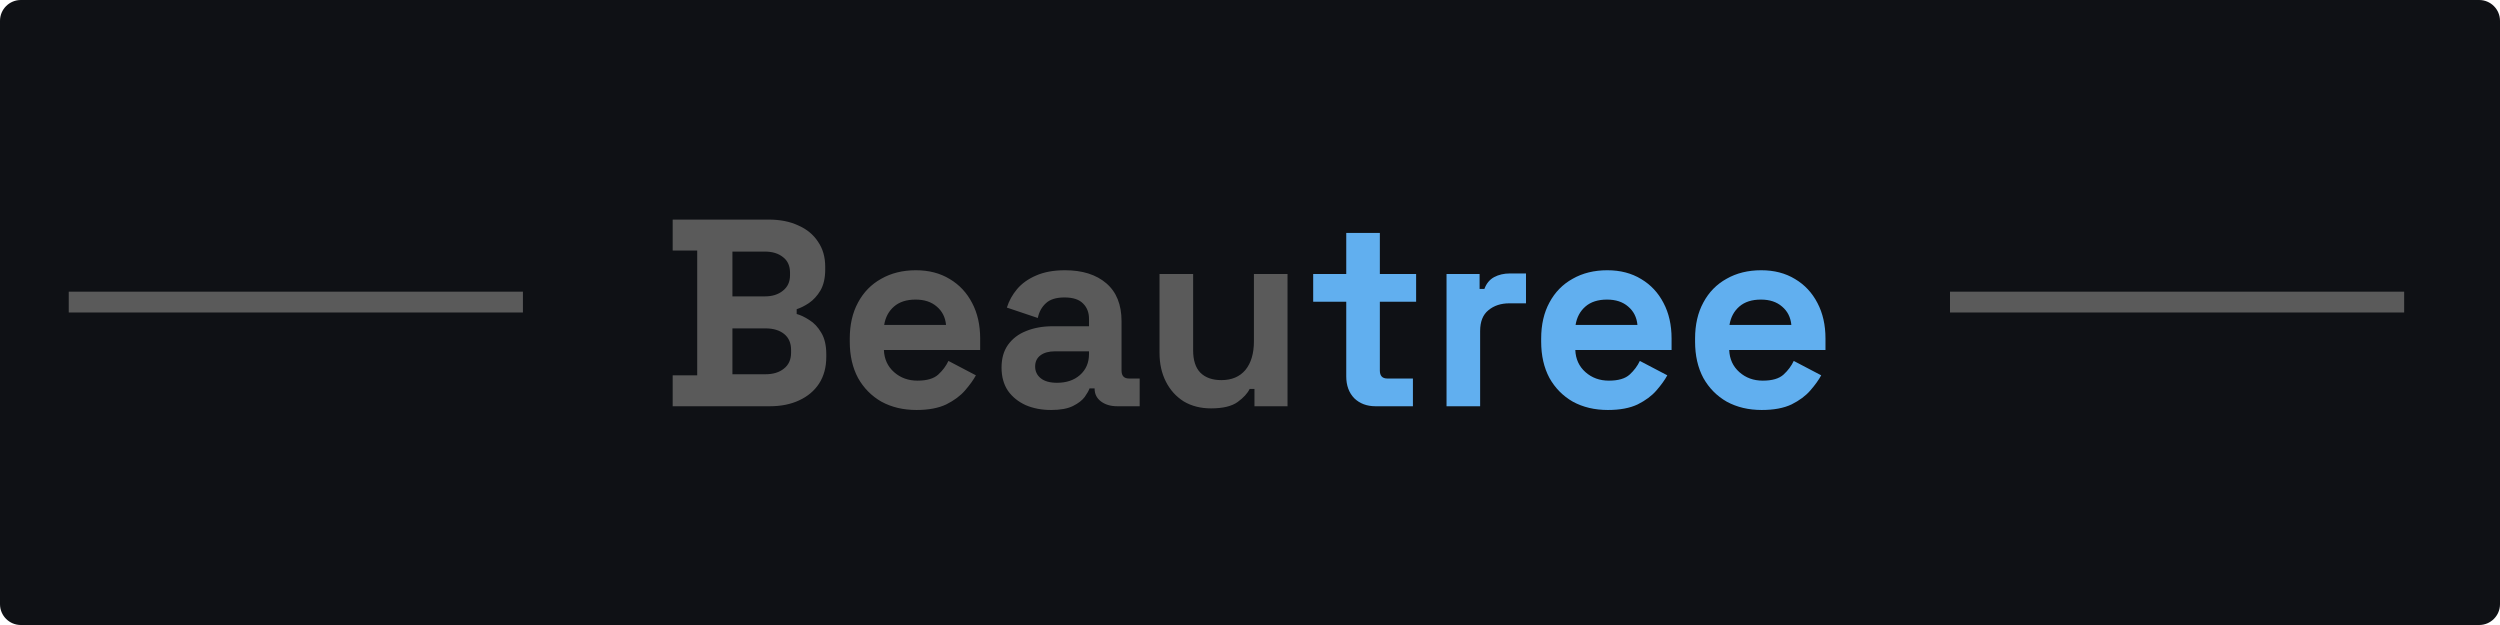
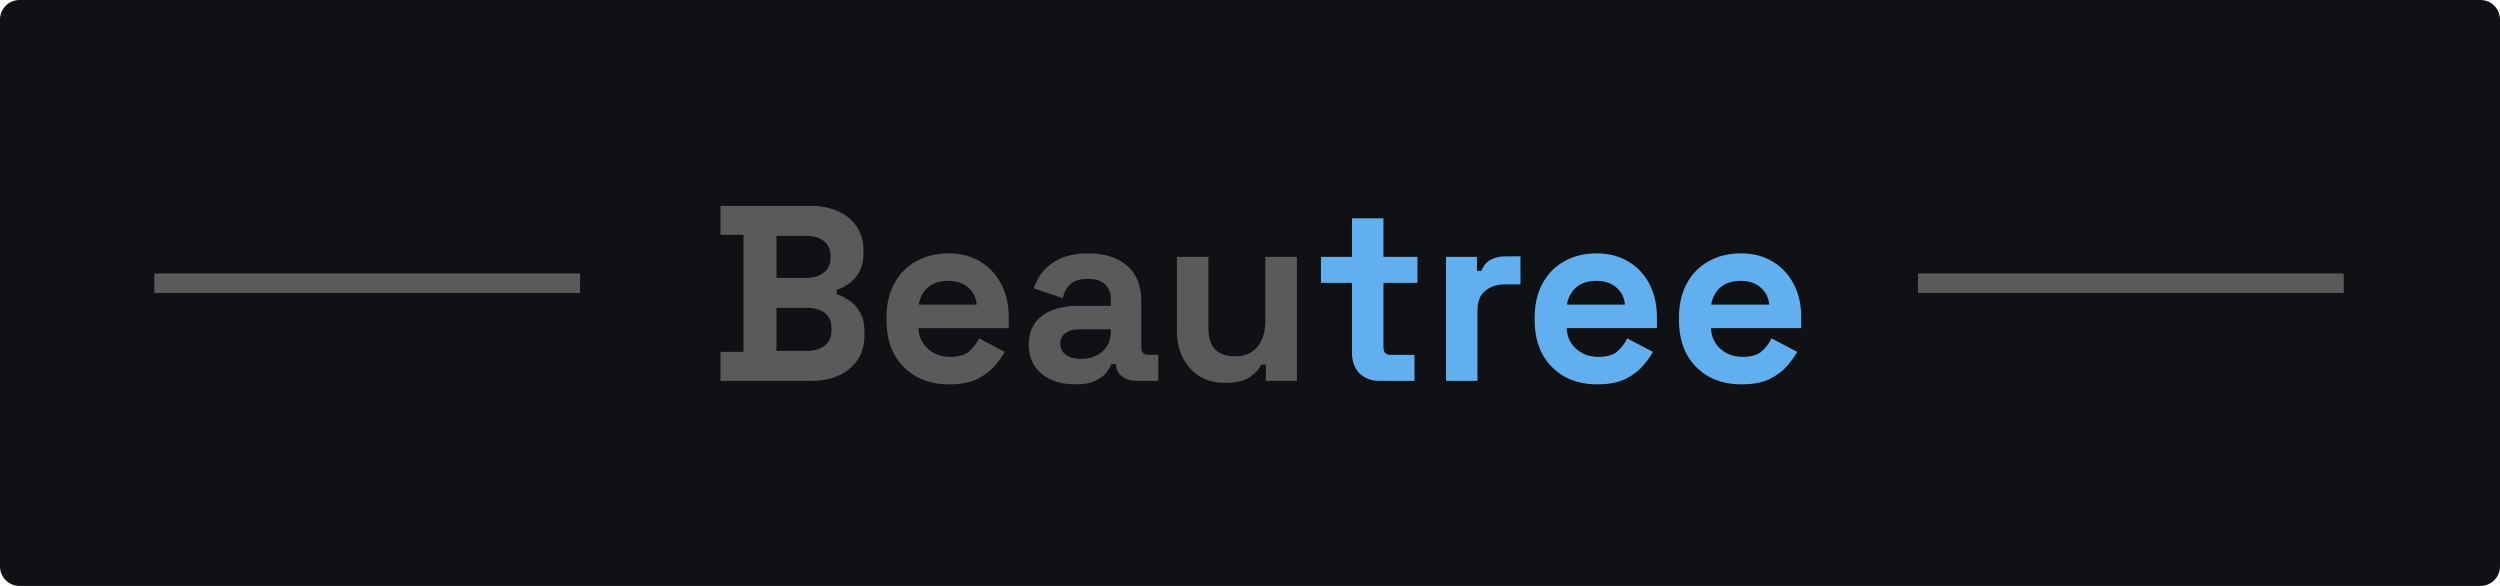
- <svg xmlns="http://www.w3.org/2000/svg" width="1200" height="300" viewBox="0 0 1200 300" fill="none">
-   <rect width="1200" height="300" rx="10" fill="#0F1115" />
-   <line x1="33" y1="145" x2="251" y2="145" stroke="#5A5A5A" stroke-width="10" />
-   <line x1="936" y1="145" x2="1154" y2="145" stroke="#5A5A5A" stroke-width="10" />
-   <path d="M322.888 195V180.152H334.664V120.248H322.888V105.4H368.968C374.429 105.4 379.165 106.339 383.176 108.216C387.272 110.008 390.429 112.611 392.648 116.024C394.952 119.352 396.104 123.363 396.104 128.056V129.336C396.104 133.432 395.336 136.803 393.8 139.448C392.264 142.008 390.429 144.013 388.296 145.464C386.248 146.829 384.285 147.811 382.408 148.408V150.712C384.285 151.224 386.333 152.205 388.552 153.656C390.771 155.021 392.648 157.027 394.184 159.672C395.805 162.317 396.616 165.773 396.616 170.04V171.32C396.616 176.269 395.464 180.536 393.16 184.12C390.856 187.619 387.656 190.307 383.56 192.184C379.549 194.061 374.856 195 369.48 195H322.888ZM351.56 179.64H367.432C371.101 179.64 374.045 178.744 376.264 176.952C378.568 175.16 379.72 172.6 379.72 169.272V167.992C379.72 164.664 378.611 162.104 376.392 160.312C374.173 158.52 371.187 157.624 367.432 157.624H351.56V179.64ZM351.56 142.264H367.176C370.675 142.264 373.533 141.368 375.752 139.576C378.056 137.784 379.208 135.309 379.208 132.152V130.872C379.208 127.629 378.099 125.155 375.88 123.448C373.661 121.656 370.76 120.76 367.176 120.76H351.56V142.264ZM439.888 196.792C433.573 196.792 427.984 195.469 423.12 192.824C418.341 190.093 414.587 186.296 411.856 181.432C409.211 176.483 407.888 170.68 407.888 164.024V162.488C407.888 155.832 409.211 150.072 411.856 145.208C414.501 140.259 418.213 136.461 422.992 133.816C427.771 131.085 433.317 129.72 439.632 129.72C445.861 129.72 451.28 131.128 455.888 133.944C460.496 136.675 464.08 140.515 466.64 145.464C469.2 150.328 470.48 156.003 470.48 162.488V167.992H424.272C424.443 172.344 426.064 175.885 429.136 178.616C432.208 181.347 435.963 182.712 440.4 182.712C444.923 182.712 448.251 181.731 450.384 179.768C452.517 177.805 454.139 175.629 455.248 173.24L468.432 180.152C467.237 182.371 465.488 184.803 463.184 187.448C460.965 190.008 457.979 192.227 454.224 194.104C450.469 195.896 445.691 196.792 439.888 196.792ZM424.4 155.96H454.096C453.755 152.291 452.261 149.347 449.616 147.128C447.056 144.909 443.685 143.8 439.504 143.8C435.152 143.8 431.696 144.909 429.136 147.128C426.576 149.347 424.997 152.291 424.4 155.96ZM504.547 196.792C500.024 196.792 495.971 196.024 492.387 194.488C488.803 192.867 485.944 190.563 483.811 187.576C481.763 184.504 480.739 180.792 480.739 176.44C480.739 172.088 481.763 168.461 483.811 165.56C485.944 162.573 488.846 160.355 492.515 158.904C496.27 157.368 500.536 156.6 505.315 156.6H522.723V153.016C522.723 150.029 521.784 147.597 519.907 145.72C518.03 143.757 515.043 142.776 510.947 142.776C506.936 142.776 503.95 143.715 501.987 145.592C500.024 147.384 498.744 149.731 498.147 152.632L483.299 147.64C484.323 144.397 485.944 141.453 488.163 138.808C490.467 136.077 493.496 133.901 497.251 132.28C501.091 130.573 505.742 129.72 511.203 129.72C519.566 129.72 526.179 131.811 531.043 135.992C535.907 140.173 538.339 146.232 538.339 154.168V177.848C538.339 180.408 539.534 181.688 541.923 181.688H547.043V195H536.291C533.134 195 530.531 194.232 528.483 192.696C526.435 191.16 525.411 189.112 525.411 186.552V186.424H522.979C522.638 187.448 521.87 188.813 520.675 190.52C519.48 192.141 517.603 193.592 515.043 194.872C512.483 196.152 508.984 196.792 504.547 196.792ZM507.363 183.736C511.886 183.736 515.555 182.499 518.371 180.024C521.272 177.464 522.723 174.093 522.723 169.912V168.632H506.467C503.48 168.632 501.134 169.272 499.427 170.552C497.72 171.832 496.867 173.624 496.867 175.928C496.867 178.232 497.763 180.109 499.555 181.56C501.347 183.011 503.95 183.736 507.363 183.736ZM581.277 196.024C576.328 196.024 571.976 194.915 568.221 192.696C564.552 190.392 561.693 187.235 559.645 183.224C557.597 179.213 556.573 174.605 556.573 169.4V131.512H572.701V168.12C572.701 172.899 573.853 176.483 576.157 178.872C578.546 181.261 581.917 182.456 586.269 182.456C591.218 182.456 595.058 180.835 597.789 177.592C600.52 174.264 601.885 169.656 601.885 163.768V131.512H618.013V195H602.141V186.68H599.837C598.813 188.813 596.893 190.904 594.077 192.952C591.261 195 586.994 196.024 581.277 196.024Z" fill="#5A5A5A" />
-   <path d="M660.28 195C656.099 195 652.685 193.72 650.04 191.16C647.48 188.515 646.2 185.016 646.2 180.664V144.824H630.328V131.512H646.2V111.8H662.328V131.512H679.736V144.824H662.328V177.848C662.328 180.408 663.523 181.688 665.912 181.688H678.2V195H660.28ZM694.335 195V131.512H710.207V138.68H712.511C713.45 136.12 714.986 134.243 717.119 133.048C719.338 131.853 721.898 131.256 724.799 131.256H732.479V145.592H724.543C720.447 145.592 717.076 146.701 714.431 148.92C711.786 151.053 710.463 154.381 710.463 158.904V195H694.335ZM771.763 196.792C765.448 196.792 759.859 195.469 754.995 192.824C750.216 190.093 746.462 186.296 743.731 181.432C741.086 176.483 739.763 170.68 739.763 164.024V162.488C739.763 155.832 741.086 150.072 743.731 145.208C746.376 140.259 750.088 136.461 754.867 133.816C759.646 131.085 765.192 129.72 771.507 129.72C777.736 129.72 783.155 131.128 787.763 133.944C792.371 136.675 795.955 140.515 798.515 145.464C801.075 150.328 802.355 156.003 802.355 162.488V167.992H756.147C756.318 172.344 757.939 175.885 761.011 178.616C764.083 181.347 767.838 182.712 772.275 182.712C776.798 182.712 780.126 181.731 782.259 179.768C784.392 177.805 786.014 175.629 787.123 173.24L800.307 180.152C799.112 182.371 797.363 184.803 795.059 187.448C792.84 190.008 789.854 192.227 786.099 194.104C782.344 195.896 777.566 196.792 771.763 196.792ZM756.275 155.96H785.971C785.63 152.291 784.136 149.347 781.491 147.128C778.931 144.909 775.56 143.8 771.379 143.8C767.027 143.8 763.571 144.909 761.011 147.128C758.451 149.347 756.872 152.291 756.275 155.96ZM845.638 196.792C839.323 196.792 833.734 195.469 828.87 192.824C824.091 190.093 820.337 186.296 817.606 181.432C814.961 176.483 813.638 170.68 813.638 164.024V162.488C813.638 155.832 814.961 150.072 817.606 145.208C820.251 140.259 823.963 136.461 828.742 133.816C833.521 131.085 839.067 129.72 845.382 129.72C851.611 129.72 857.03 131.128 861.638 133.944C866.246 136.675 869.83 140.515 872.39 145.464C874.95 150.328 876.23 156.003 876.23 162.488V167.992H830.022C830.193 172.344 831.814 175.885 834.886 178.616C837.958 181.347 841.713 182.712 846.15 182.712C850.673 182.712 854.001 181.731 856.134 179.768C858.267 177.805 859.889 175.629 860.998 173.24L874.182 180.152C872.987 182.371 871.238 184.803 868.934 187.448C866.715 190.008 863.729 192.227 859.974 194.104C856.219 195.896 851.441 196.792 845.638 196.792ZM830.15 155.96H859.846C859.505 152.291 858.011 149.347 855.366 147.128C852.806 144.909 849.435 143.8 845.254 143.8C840.902 143.8 837.446 144.909 834.886 147.128C832.326 149.347 830.747 152.291 830.15 155.96Z" fill="#61AFEF" />
+ <svg xmlns="http://www.w3.org/2000/svg" width="1280" height="300" viewBox="0 0 1280 300" fill="none">
+   <rect width="1280" height="300" rx="10" fill="#0F1115" />
+   <line x1="79" y1="145" x2="297" y2="145" stroke="#5A5A5A" stroke-width="10" />
+   <line x1="982" y1="145" x2="1200" y2="145" stroke="#5A5A5A" stroke-width="10" />
+   <path d="M368.888 195V180.152H380.664V120.248H368.888V105.4H414.968C420.429 105.4 425.165 106.339 429.176 108.216C433.272 110.008 436.429 112.611 438.648 116.024C440.952 119.352 442.104 123.363 442.104 128.056V129.336C442.104 133.432 441.336 136.803 439.8 139.448C438.264 142.008 436.429 144.013 434.296 145.464C432.248 146.829 430.285 147.811 428.408 148.408V150.712C430.285 151.224 432.333 152.205 434.552 153.656C436.771 155.021 438.648 157.027 440.184 159.672C441.805 162.317 442.616 165.773 442.616 170.04V171.32C442.616 176.269 441.464 180.536 439.16 184.12C436.856 187.619 433.656 190.307 429.56 192.184C425.549 194.061 420.856 195 415.48 195H368.888ZM397.56 179.64H413.432C417.101 179.64 420.045 178.744 422.264 176.952C424.568 175.16 425.72 172.6 425.72 169.272V167.992C425.72 164.664 424.611 162.104 422.392 160.312C420.173 158.52 417.187 157.624 413.432 157.624H397.56V179.64ZM397.56 142.264H413.176C416.675 142.264 419.533 141.368 421.752 139.576C424.056 137.784 425.208 135.309 425.208 132.152V130.872C425.208 127.629 424.099 125.155 421.88 123.448C419.661 121.656 416.76 120.76 413.176 120.76H397.56V142.264ZM485.888 196.792C479.573 196.792 473.984 195.469 469.12 192.824C464.341 190.093 460.587 186.296 457.856 181.432C455.211 176.483 453.888 170.68 453.888 164.024V162.488C453.888 155.832 455.211 150.072 457.856 145.208C460.501 140.259 464.213 136.461 468.992 133.816C473.771 131.085 479.317 129.72 485.632 129.72C491.861 129.72 497.28 131.128 501.888 133.944C506.496 136.675 510.08 140.515 512.64 145.464C515.2 150.328 516.48 156.003 516.48 162.488V167.992H470.272C470.443 172.344 472.064 175.885 475.136 178.616C478.208 181.347 481.963 182.712 486.4 182.712C490.923 182.712 494.251 181.731 496.384 179.768C498.517 177.805 500.139 175.629 501.248 173.24L514.432 180.152C513.237 182.371 511.488 184.803 509.184 187.448C506.965 190.008 503.979 192.227 500.224 194.104C496.469 195.896 491.691 196.792 485.888 196.792ZM470.4 155.96H500.096C499.755 152.291 498.261 149.347 495.616 147.128C493.056 144.909 489.685 143.8 485.504 143.8C481.152 143.8 477.696 144.909 475.136 147.128C472.576 149.347 470.997 152.291 470.4 155.96ZM550.547 196.792C546.024 196.792 541.971 196.024 538.387 194.488C534.803 192.867 531.944 190.563 529.811 187.576C527.763 184.504 526.739 180.792 526.739 176.44C526.739 172.088 527.763 168.461 529.811 165.56C531.944 162.573 534.846 160.355 538.515 158.904C542.27 157.368 546.536 156.6 551.315 156.6H568.723V153.016C568.723 150.029 567.784 147.597 565.907 145.72C564.03 143.757 561.043 142.776 556.947 142.776C552.936 142.776 549.95 143.715 547.987 145.592C546.024 147.384 544.744 149.731 544.147 152.632L529.299 147.64C530.323 144.397 531.944 141.453 534.163 138.808C536.467 136.077 539.496 133.901 543.251 132.28C547.091 130.573 551.742 129.72 557.203 129.72C565.566 129.72 572.179 131.811 577.043 135.992C581.907 140.173 584.339 146.232 584.339 154.168V177.848C584.339 180.408 585.534 181.688 587.923 181.688H593.043V195H582.291C579.134 195 576.531 194.232 574.483 192.696C572.435 191.16 571.411 189.112 571.411 186.552V186.424H568.979C568.638 187.448 567.87 188.813 566.675 190.52C565.48 192.141 563.603 193.592 561.043 194.872C558.483 196.152 554.984 196.792 550.547 196.792ZM553.363 183.736C557.886 183.736 561.555 182.499 564.371 180.024C567.272 177.464 568.723 174.093 568.723 169.912V168.632H552.467C549.48 168.632 547.134 169.272 545.427 170.552C543.72 171.832 542.867 173.624 542.867 175.928C542.867 178.232 543.763 180.109 545.555 181.56C547.347 183.011 549.95 183.736 553.363 183.736ZM627.277 196.024C622.328 196.024 617.976 194.915 614.221 192.696C610.552 190.392 607.693 187.235 605.645 183.224C603.597 179.213 602.573 174.605 602.573 169.4V131.512H618.701V168.12C618.701 172.899 619.853 176.483 622.157 178.872C624.546 181.261 627.917 182.456 632.269 182.456C637.218 182.456 641.058 180.835 643.789 177.592C646.52 174.264 647.885 169.656 647.885 163.768V131.512H664.013V195H648.141V186.68H645.837C644.813 188.813 642.893 190.904 640.077 192.952C637.261 195 632.994 196.024 627.277 196.024Z" fill="#5A5A5A" />
+   <path d="M706.28 195C702.099 195 698.685 193.72 696.04 191.16C693.48 188.515 692.2 185.016 692.2 180.664V144.824H676.328V131.512H692.2V111.8H708.328V131.512H725.736V144.824H708.328V177.848C708.328 180.408 709.523 181.688 711.912 181.688H724.2V195H706.28ZM740.335 195V131.512H756.207V138.68H758.511C759.45 136.12 760.986 134.243 763.119 133.048C765.338 131.853 767.898 131.256 770.799 131.256H778.479V145.592H770.543C766.447 145.592 763.076 146.701 760.431 148.92C757.786 151.053 756.463 154.381 756.463 158.904V195H740.335ZM817.763 196.792C811.448 196.792 805.859 195.469 800.995 192.824C796.216 190.093 792.462 186.296 789.731 181.432C787.086 176.483 785.763 170.68 785.763 164.024V162.488C785.763 155.832 787.086 150.072 789.731 145.208C792.376 140.259 796.088 136.461 800.867 133.816C805.646 131.085 811.192 129.72 817.507 129.72C823.736 129.72 829.155 131.128 833.763 133.944C838.371 136.675 841.955 140.515 844.515 145.464C847.075 150.328 848.355 156.003 848.355 162.488V167.992H802.147C802.318 172.344 803.939 175.885 807.011 178.616C810.083 181.347 813.838 182.712 818.275 182.712C822.798 182.712 826.126 181.731 828.259 179.768C830.392 177.805 832.014 175.629 833.123 173.24L846.307 180.152C845.112 182.371 843.363 184.803 841.059 187.448C838.84 190.008 835.854 192.227 832.099 194.104C828.344 195.896 823.566 196.792 817.763 196.792ZM802.275 155.96H831.971C831.63 152.291 830.136 149.347 827.491 147.128C824.931 144.909 821.56 143.8 817.379 143.8C813.027 143.8 809.571 144.909 807.011 147.128C804.451 149.347 802.872 152.291 802.275 155.96ZM891.638 196.792C885.323 196.792 879.734 195.469 874.87 192.824C870.091 190.093 866.337 186.296 863.606 181.432C860.961 176.483 859.638 170.68 859.638 164.024V162.488C859.638 155.832 860.961 150.072 863.606 145.208C866.251 140.259 869.963 136.461 874.742 133.816C879.521 131.085 885.067 129.72 891.382 129.72C897.611 129.72 903.03 131.128 907.638 133.944C912.246 136.675 915.83 140.515 918.39 145.464C920.95 150.328 922.23 156.003 922.23 162.488V167.992H876.022C876.193 172.344 877.814 175.885 880.886 178.616C883.958 181.347 887.713 182.712 892.15 182.712C896.673 182.712 900.001 181.731 902.134 179.768C904.267 177.805 905.889 175.629 906.998 173.24L920.182 180.152C918.987 182.371 917.238 184.803 914.934 187.448C912.715 190.008 909.729 192.227 905.974 194.104C902.219 195.896 897.441 196.792 891.638 196.792ZM876.15 155.96H905.846C905.505 152.291 904.011 149.347 901.366 147.128C898.806 144.909 895.435 143.8 891.254 143.8C886.902 143.8 883.446 144.909 880.886 147.128C878.326 149.347 876.747 152.291 876.15 155.96Z" fill="#61AFEF" />
</svg>
